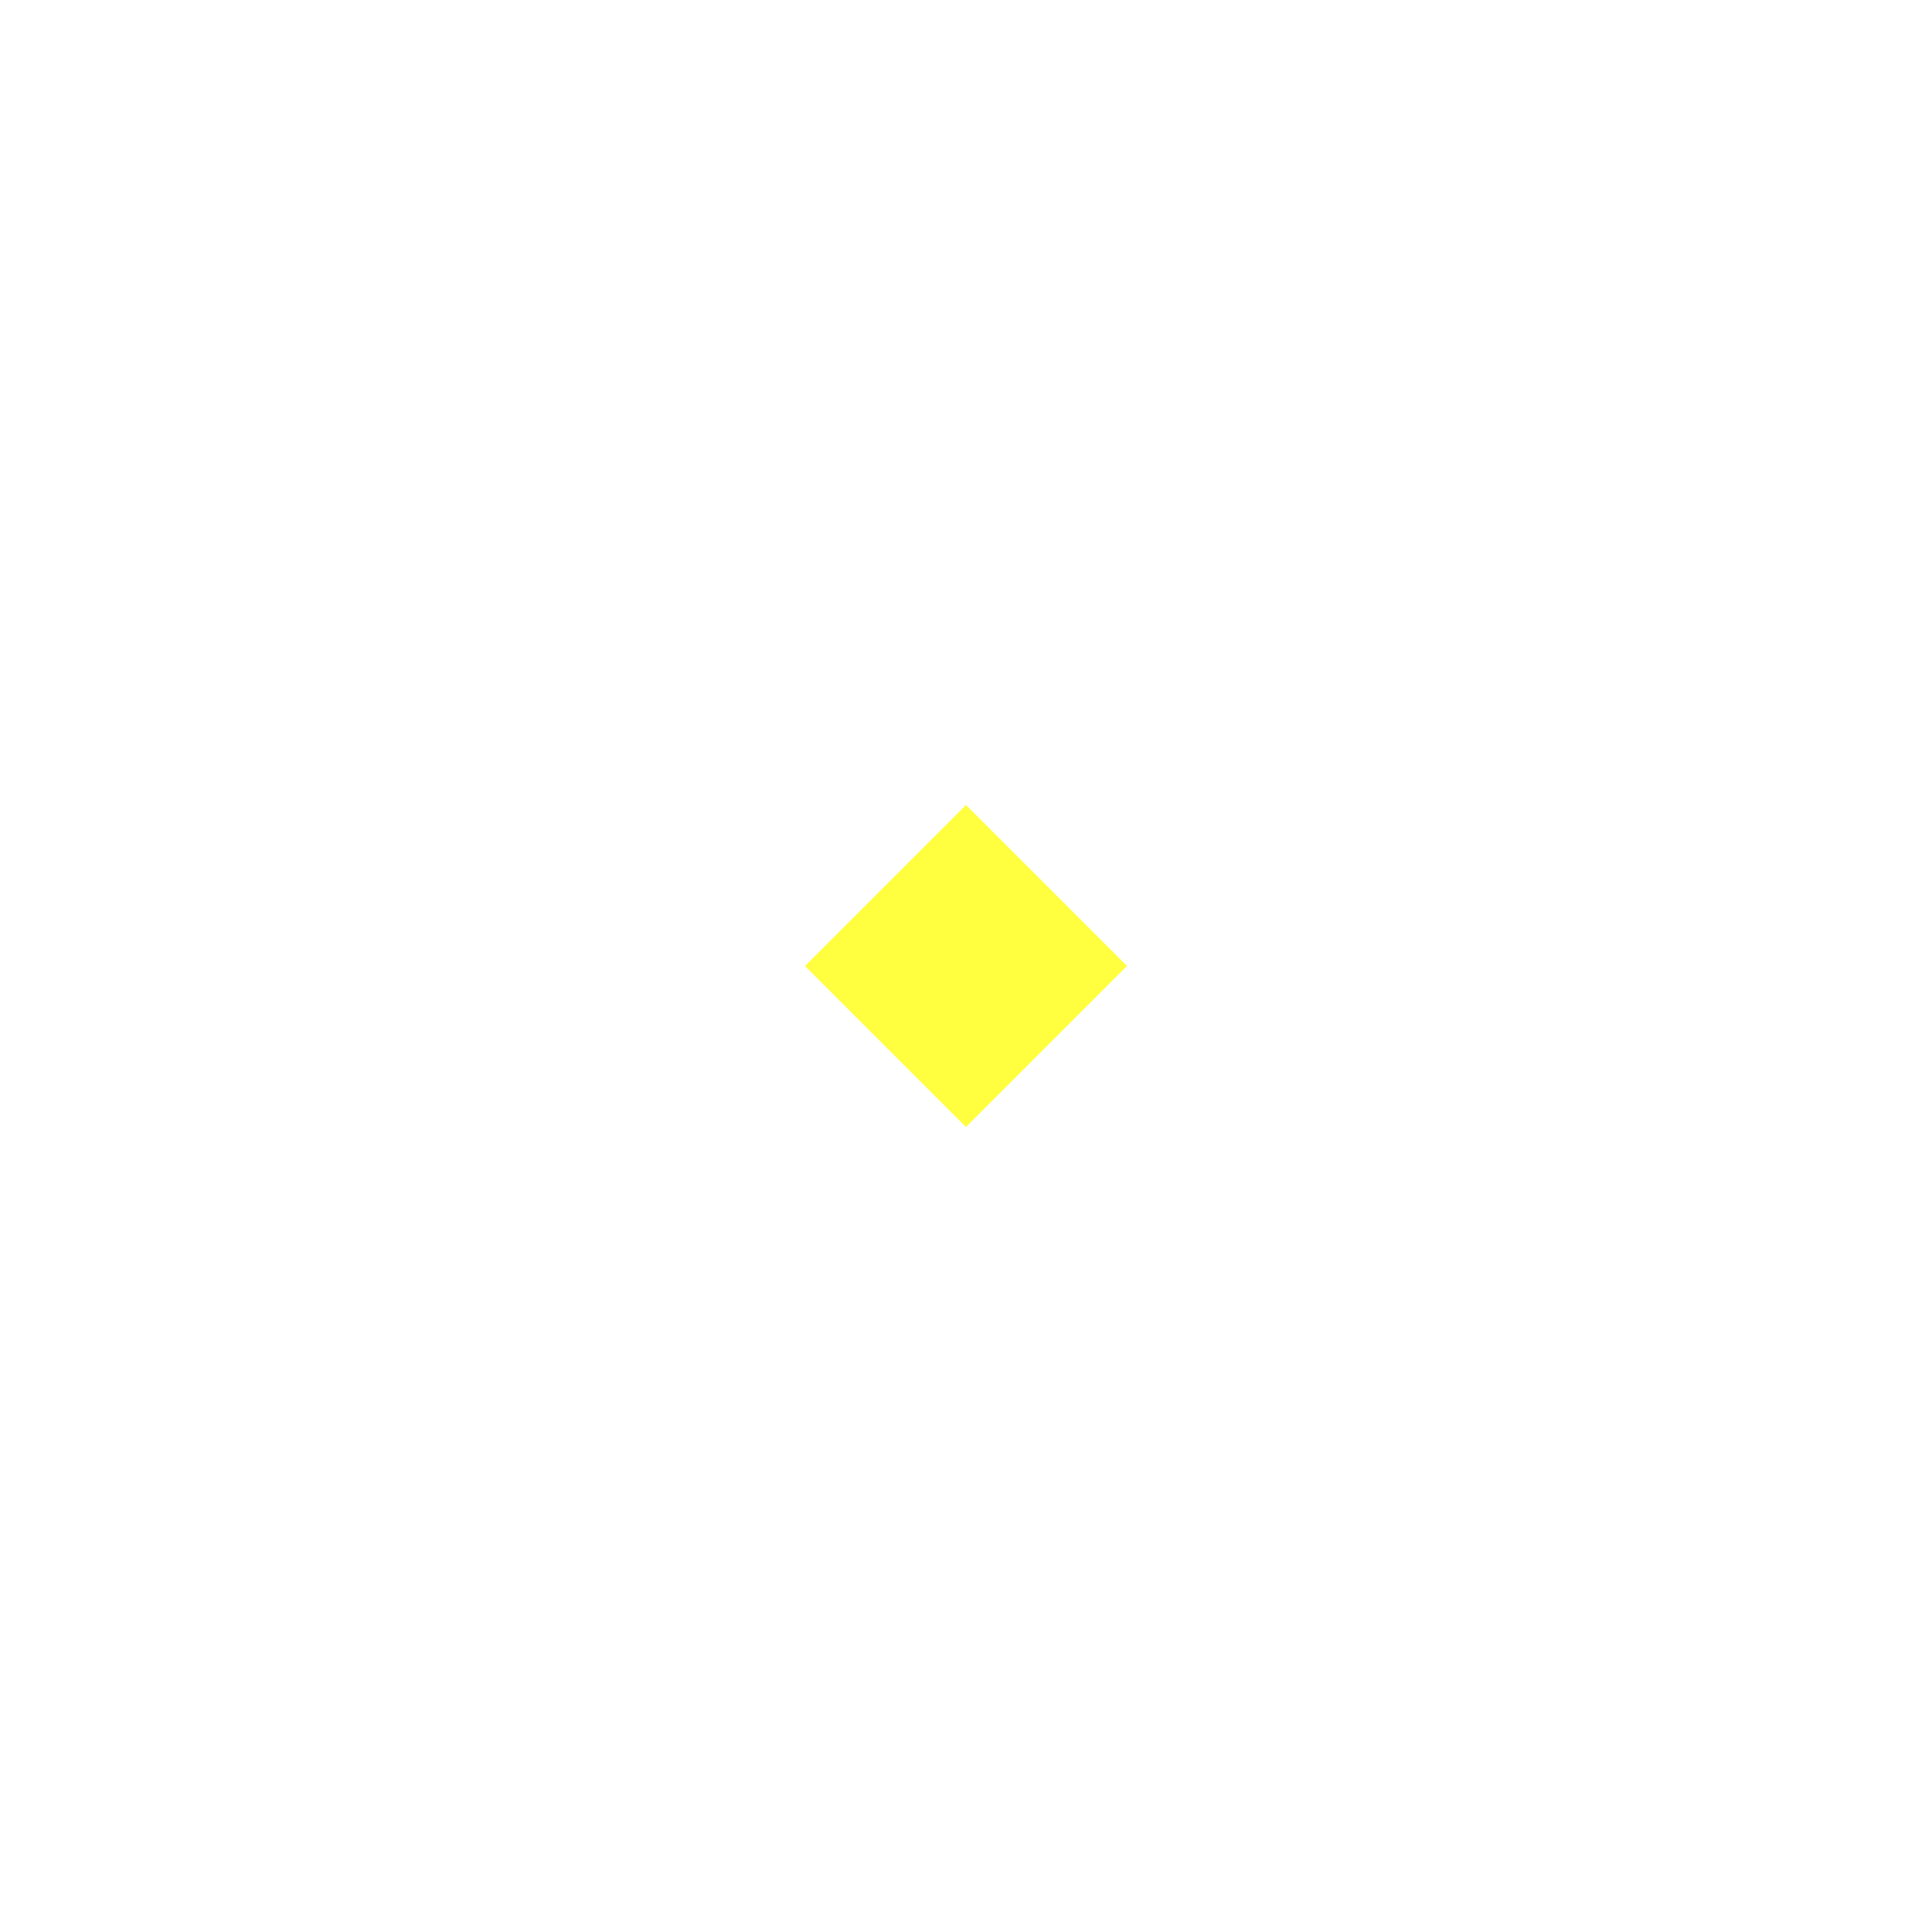
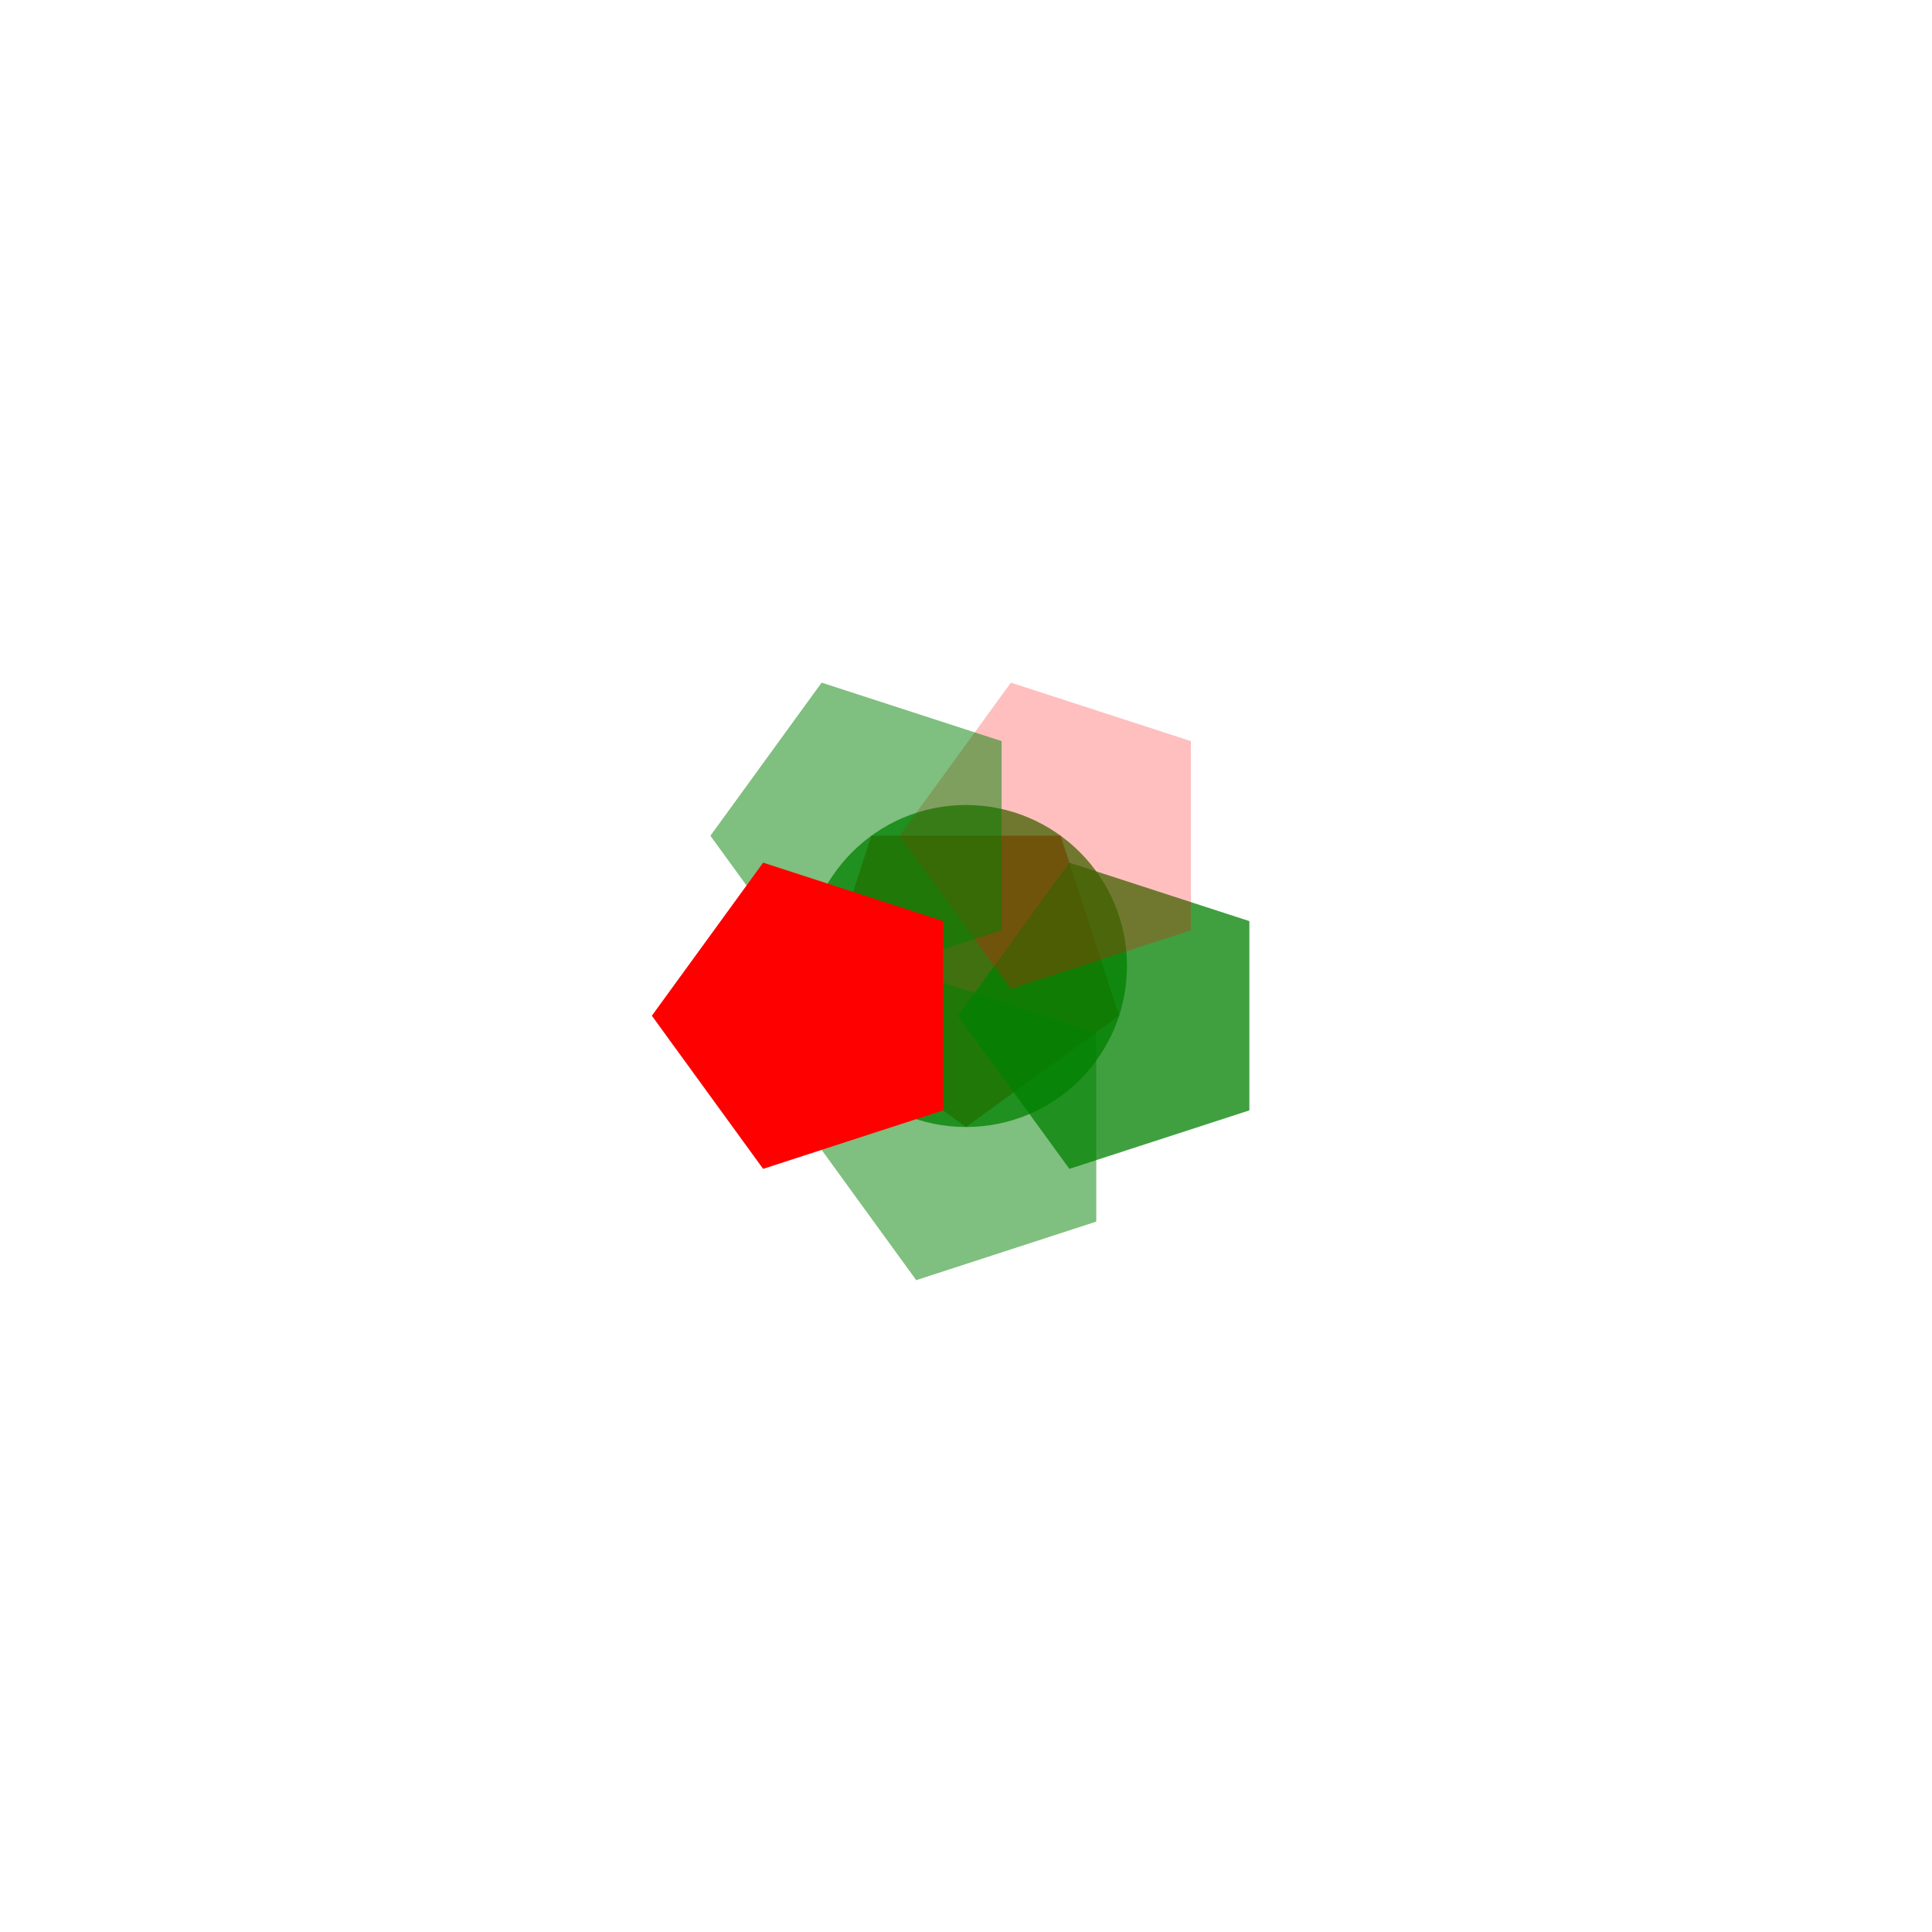
<svg xmlns="http://www.w3.org/2000/svg" baseProfile="full" height="30" version="1.1" width="30">
  <defs />
  <rect fill="white" height="30" opacity="1.0" width="30" x="0.0" y="0.0" />
-   <polygon fill="yellow" opacity="0.75" points="15.0,17.5 17.5,15.0 15.0,12.5 12.5,15.0 15.0,17.5" transform="rotate(90,15.0,15.0)" />
+   <g>
+     <polygon fill="red" opacity="0.75" points="15.0,17.5 17.378,15.773 16.469,12.977 13.531,12.977 12.622,15.773 15.0,17.5" />
+     <circle cx="15.0" cy="15.0" fill="green" opacity="0.75" r="2.5" />
+     <polygon fill="green" opacity="0.5" points="15.0,20.0 17.378,18.273 16.469,15.477 13.531,15.477 12.622,18.273 15.0,20.0" transform="rotate(90,15.0,17.5)" />
+     <polygon fill="green" opacity="0.75" points="17.378,18.273 19.755,16.545 18.847,13.75 15.908,13.75 15.0,16.545 17.378,18.273" transform="rotate(90,17.37764,15.77254)" />
+     <polygon fill="red" opacity="0.25" points="16.469,15.477 18.847,13.75 17.939,10.955 15,10.955 14.092,13.75 16.469,15.477" transform="rotate(90,16.46946,12.97746)" />
+     <polygon fill="green" opacity="0.5" points="13.531,15.477 15.908,13.75 15,10.955 12.061,10.955 11.153,13.75 13.531,15.477" transform="rotate(90,13.53054,12.97746)" />
+     <polygon fill="red" opacity="1.0" points="12.622,18.273 15.0,16.545 14.092,13.75 11.153,13.75 10.245,16.545 12.622,18.273" transform="rotate(90,12.62236,15.77254)" />
+   </g>
</svg>
